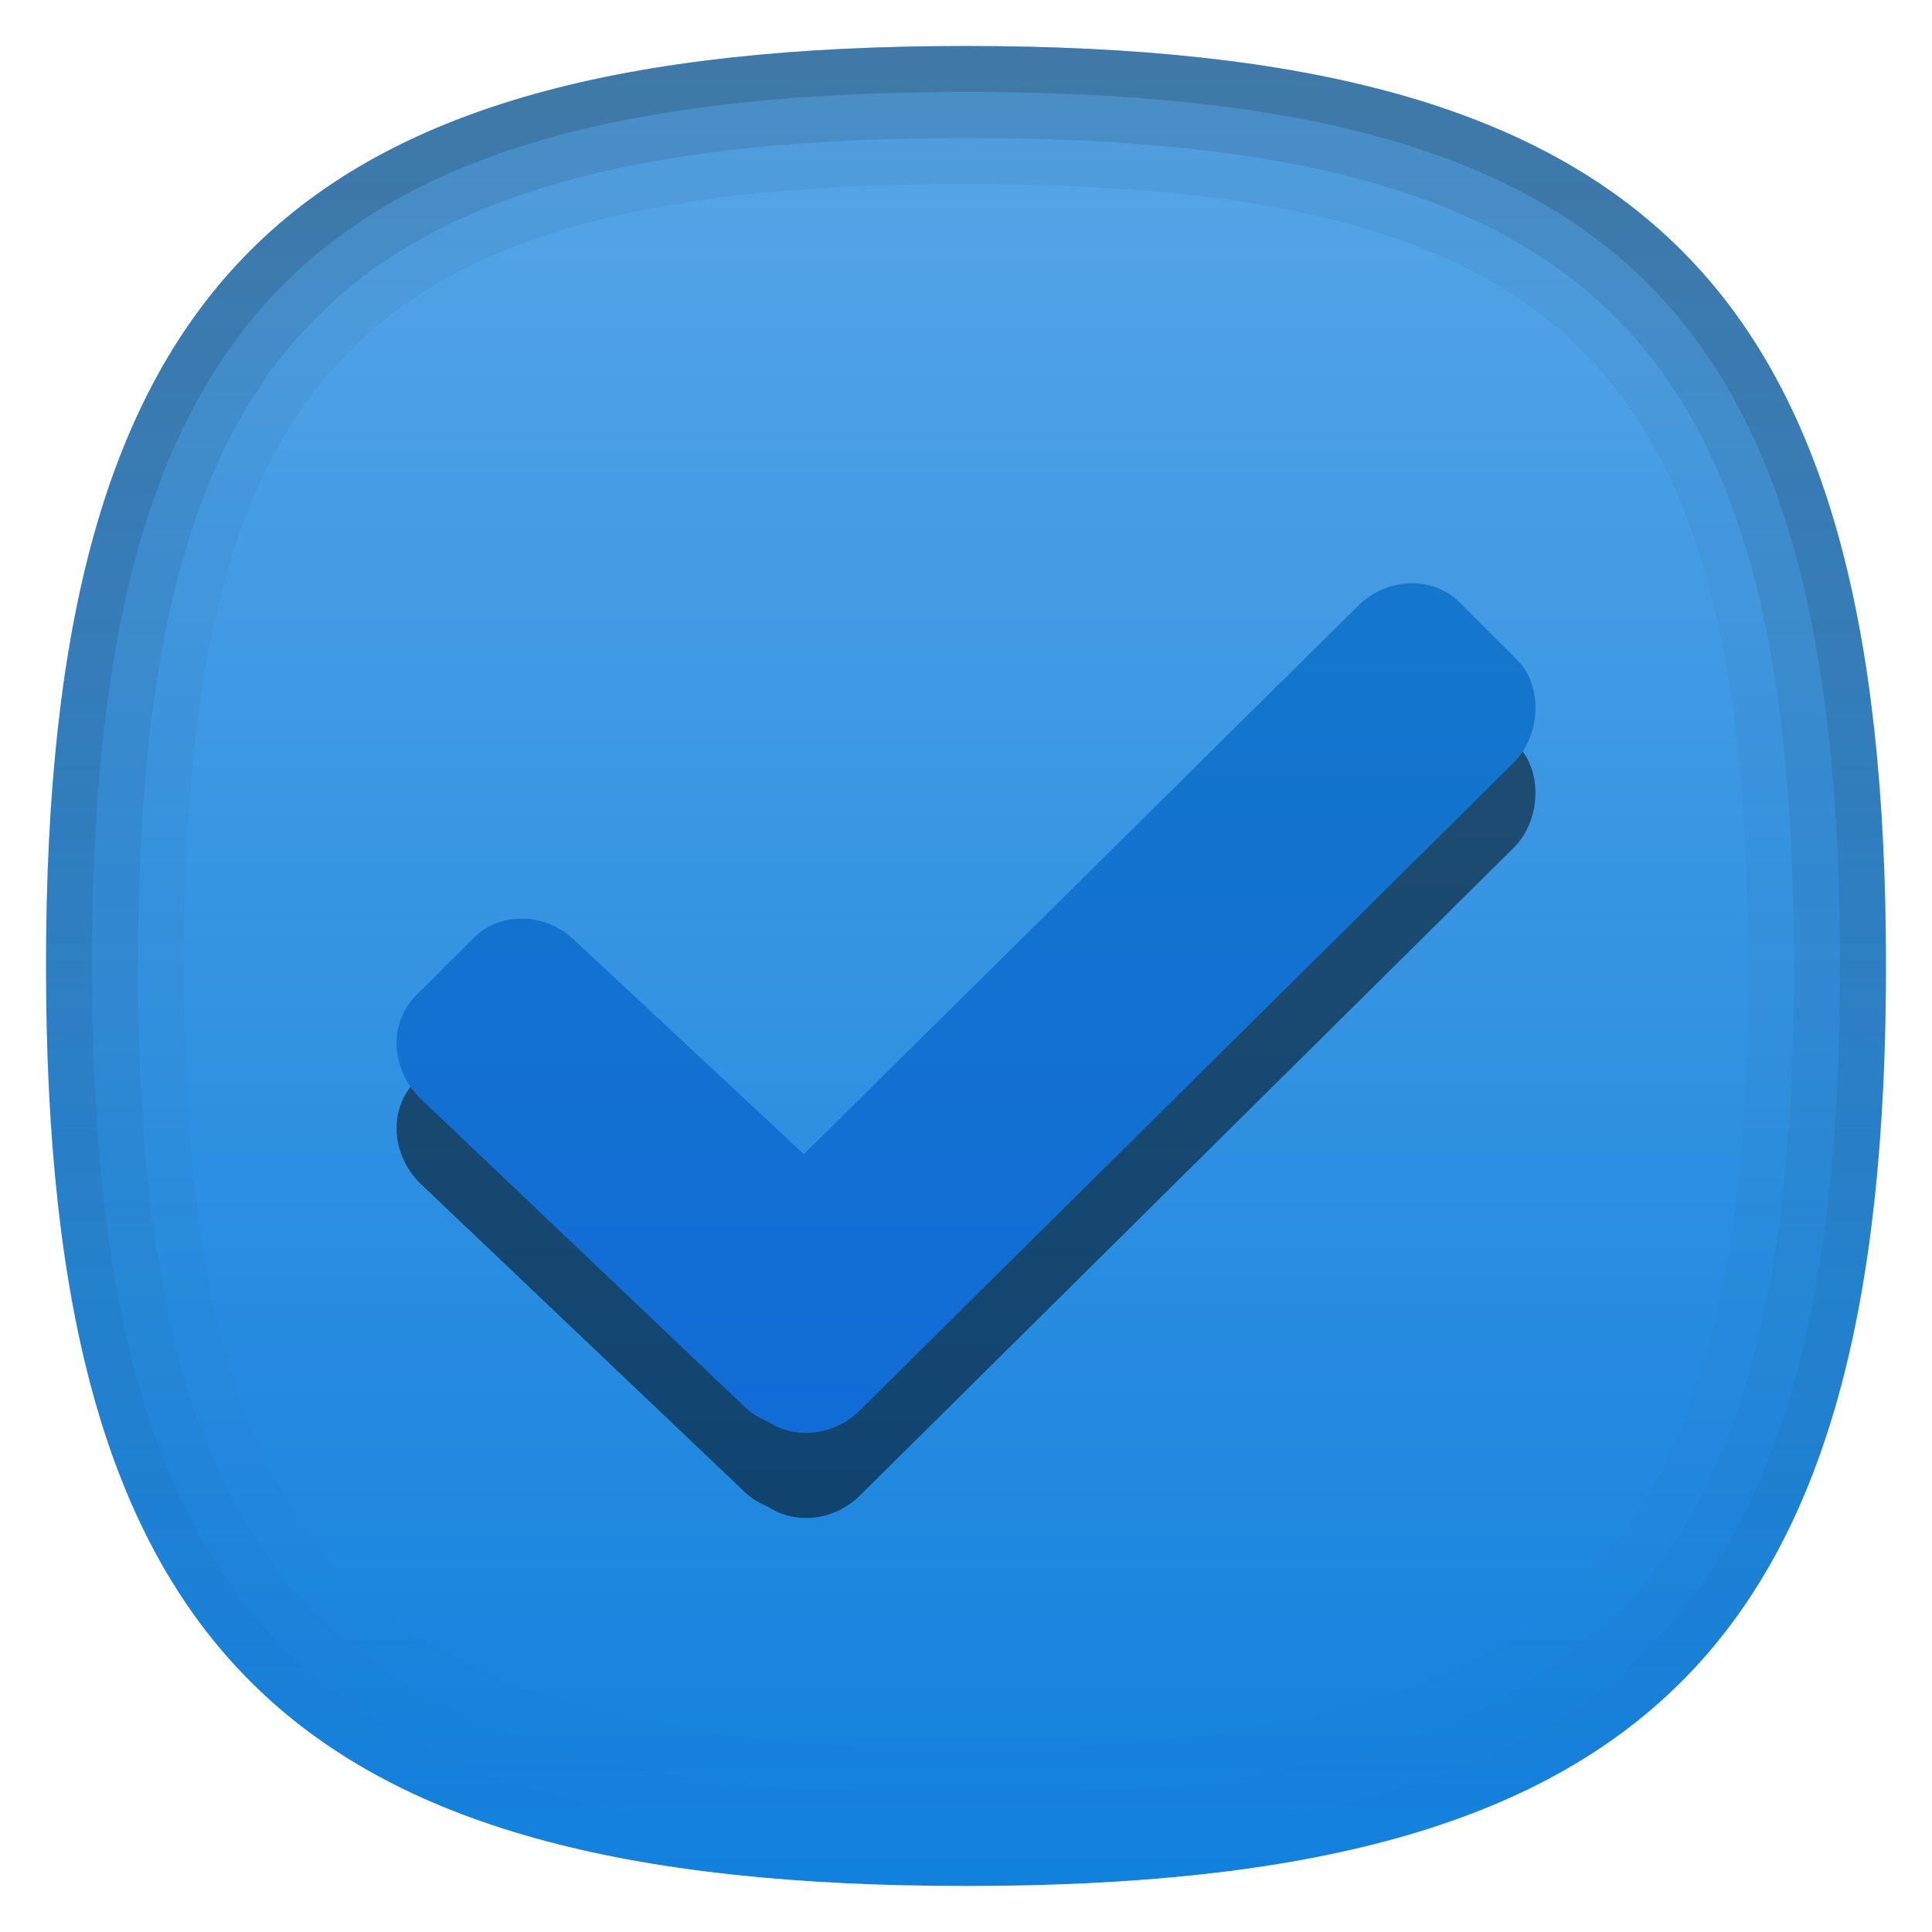
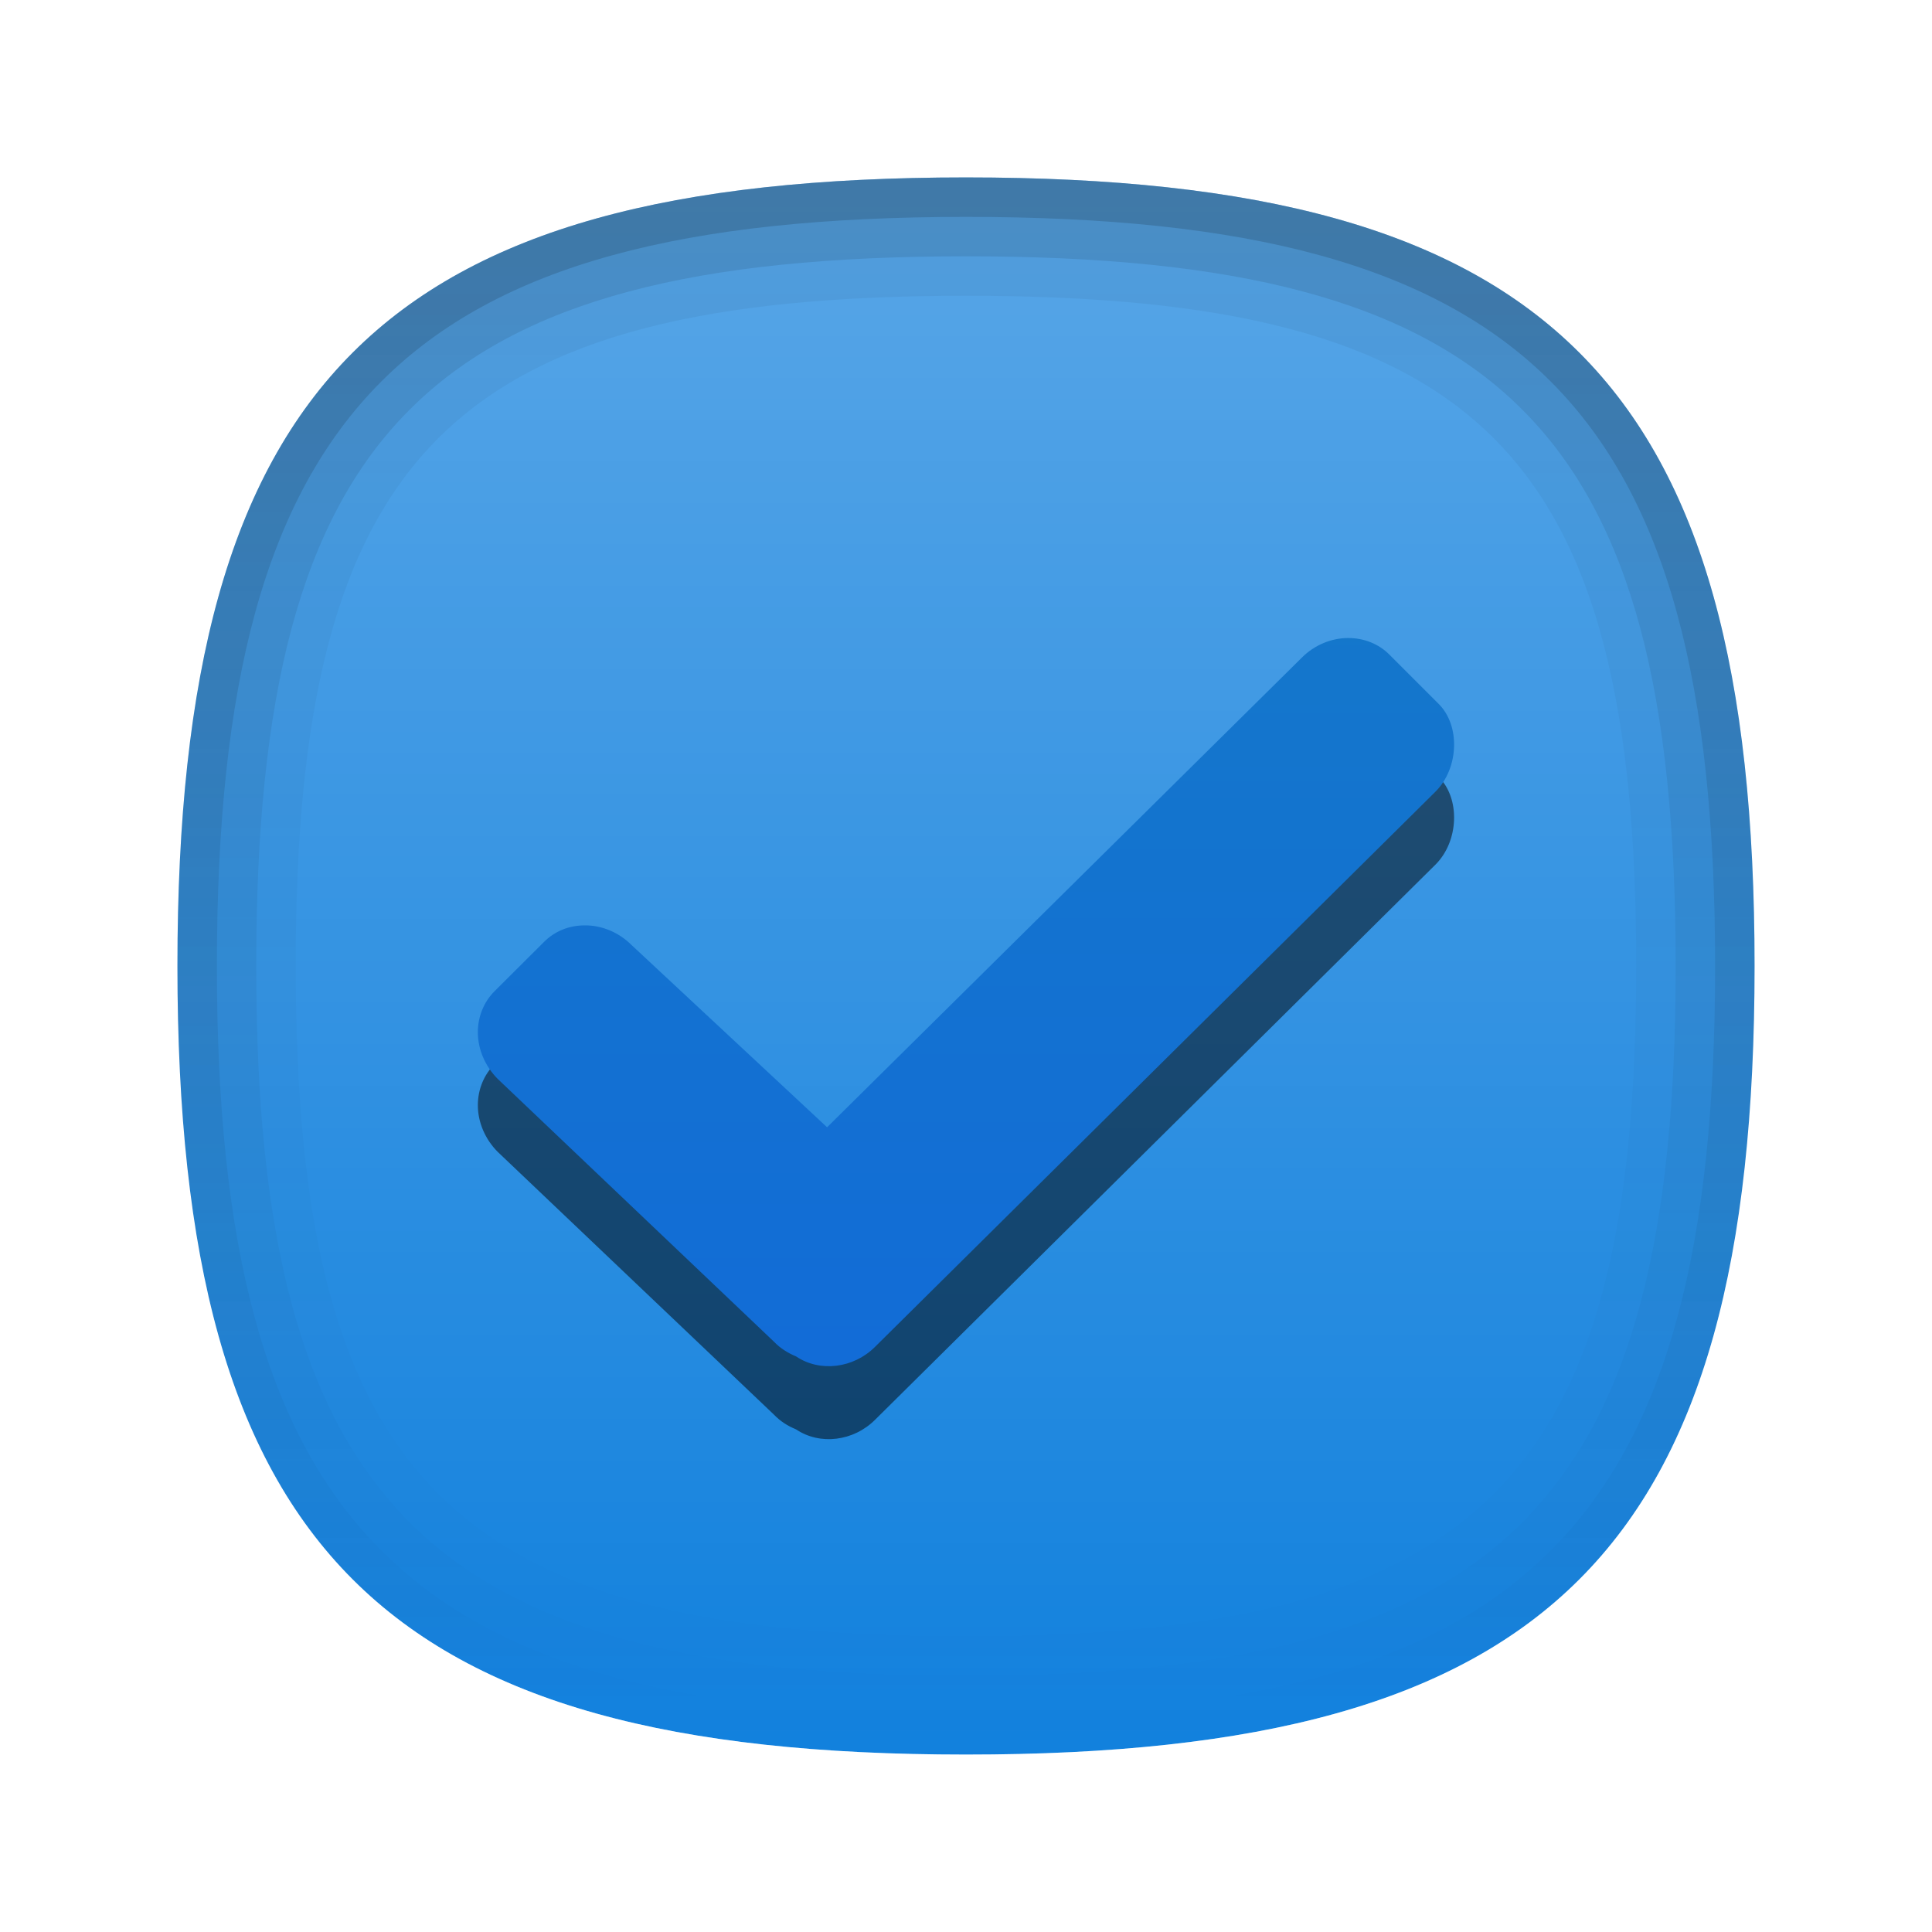
<svg xmlns="http://www.w3.org/2000/svg" baseProfile="tiny" height="42px" version="1.1" viewBox="0 0 42 42" width="42px" x="0px" y="0px">
-   <path d="M21,1L21,1C6.186,1,1,6.184,1,21c0,14.818,5.186,20,20,20l0,0c14.814,0,20-5.182,20-20  C41,6.184,35.814,1,21,1z" fill="#1080DD" />
-   <linearGradient gradientUnits="userSpaceOnUse" id="SVGID_1_" x1="21" x2="21" y1="1.333" y2="41.716">
+   <path d="M21,3.857L21,3.857C8.301,3.857,3.857,8.301,3.857,21c0,12.701,4.443,17.143,17.143,17.143l0,0  c12.697,0,17.143-4.441,17.143-17.143C38.143,8.301,33.697,3.857,21,3.857z" fill="#1080DD" />
+   <linearGradient gradientUnits="userSpaceOnUse" id="SVGID_1_" x1="21" x2="21" y1="4.143" y2="38.757">
    <stop offset="0" style="stop-color:#FFFFFF" />
    <stop offset="0.14" style="stop-color:#FFFFFF;stop-opacity:0.86" />
    <stop offset="1" style="stop-color:#FFFFFF;stop-opacity:0" />
  </linearGradient>
-   <path d="M21,1L21,1C6.186,1,1,6.184,1,21c0,14.818,5.186,20,20,20l0,0c14.814,0,20-5.182,20-20  C41,6.184,35.814,1,21,1z" fill="url(#SVGID_1_)" fill-opacity="0.3" stroke-opacity="0.3" />
-   <linearGradient gradientUnits="userSpaceOnUse" id="SVGID_2_" x1="21" x2="21" y1="42" y2="4.882813e-004">
+   <path d="M21,3.857L21,3.857C8.301,3.857,3.857,8.301,3.857,21  c0,12.701,4.443,17.143,17.143,17.143l0,0c12.697,0,17.143-4.441,17.143-17.143C38.143,8.301,33.697,3.857,21,3.857z" fill="url(#SVGID_1_)" fill-opacity="0.3" stroke-opacity="0.3" />
+   <linearGradient gradientUnits="userSpaceOnUse" id="SVGID_2_" x1="21" x2="21" y1="39" y2="3.001">
    <stop offset="0" style="stop-color:#FFFFFF" />
    <stop offset="1" style="stop-color:#FFFFFF;stop-opacity:0.5" />
  </linearGradient>
-   <path d="M21,1c14.814,0,20,5.184,20,20c0,14.818-5.186,20-20,20l0,0C6.186,41,1,35.818,1,21  C1,6.184,6.186,1,21,1L21,1 M21,0L21,0C5.691,0,0,5.691,0,21c0,15.31,5.691,21,21,21l0,0c15.309,0,21-5.69,21-21  C42,5.691,36.309,0,21,0L21,0z" fill="url(#SVGID_2_)" fill-opacity="0.35" stroke-opacity="0.35" />
-   <path d="M18.697,32.508l14.217-14.085c0.588-0.593,0.627-1.67,0.072-2.223l-1.248-1.247  c-0.271-0.274-0.643-0.423-1.045-0.423c-0.43,0-0.859,0.181-1.174,0.495L17.477,26.941l-4.963-4.626  c-0.318-0.318-0.748-0.499-1.182-0.495c-0.4,0-0.766,0.147-1.037,0.423l-1.25,1.247c-0.271,0.271-0.424,0.644-0.424,1.041  c0,0.434,0.186,0.863,0.5,1.182l7.012,6.668c0.154,0.163,0.342,0.282,0.559,0.372C17.295,33.158,18.148,33.057,18.697,32.508z" fill-opacity="0.5" stroke-opacity="0.5" />
-   <linearGradient gradientUnits="userSpaceOnUse" id="SVGID_3_" x1="21" x2="21" y1="12" y2="31.003">
+   <path d="M21,3.857c12.697,0,17.143,4.443,17.143,17.143c0,12.701-4.445,17.143-17.143,17.143  l0,0C8.301,38.143,3.857,33.701,3.857,21C3.857,8.301,8.301,3.857,21,3.857L21,3.857 M21,3L21,3C7.879,3,3,7.879,3,21  c0,13.123,4.879,18,18,18l0,0c13.121,0,18-4.877,18-18C39,7.879,34.121,3,21,3L21,3z" fill="url(#SVGID_2_)" fill-opacity="0.35" stroke-opacity="0.35" />
+   <path d="M19.025,30.863l12.186-12.072c0.504-0.508,0.539-1.432,0.063-1.904l-1.07-1.07  c-0.232-0.234-0.551-0.361-0.895-0.361c-0.369,0-0.736,0.154-1.006,0.424L17.98,26.094l-4.254-3.967  c-0.273-0.271-0.643-0.428-1.014-0.424c-0.344,0-0.656,0.127-0.889,0.363l-1.072,1.068c-0.232,0.232-0.363,0.551-0.363,0.893  c0,0.371,0.16,0.74,0.43,1.012l6.01,5.717c0.133,0.139,0.293,0.242,0.479,0.318C17.824,31.422,18.555,31.334,19.025,30.863z" fill-opacity="0.5" stroke-opacity="0.5" />
+   <linearGradient gradientUnits="userSpaceOnUse" id="SVGID_3_" x1="21" x2="21" y1="13.287" y2="29.575">
    <stop offset="0" style="stop-color:#1477CB" />
    <stop offset="1" style="stop-color:#126CD7" />
  </linearGradient>
-   <path d="M18.697,30.657l14.217-14.085c0.588-0.593,0.627-1.67,0.072-2.223l-1.248-1.247  c-0.271-0.274-0.643-0.423-1.045-0.423c-0.43,0-0.859,0.181-1.174,0.495L17.477,25.091l-4.963-4.626  c-0.318-0.318-0.748-0.499-1.182-0.495c-0.4,0-0.766,0.148-1.037,0.423l-1.25,1.247c-0.271,0.271-0.424,0.643-0.424,1.041  c0,0.434,0.186,0.863,0.5,1.182l7.012,6.668c0.154,0.163,0.342,0.282,0.559,0.373C17.295,31.308,18.148,31.206,18.697,30.657z" fill="url(#SVGID_3_)" />
-   <path d="M21,1C6.186,1,1,6.184,1,21c0,14.818,5.186,20,20,20s20-5.182,20-20  C41,6.184,35.814,1,21,1z M21,38C7.973,38,4,34.028,4,21S7.973,4,21,4c13.029,0,17,3.972,17,17S34.029,38,21,38z" fill="url(#SVGID_4_)" fill-opacity="0.05" stroke-opacity="0.05" />
-   <path d="M21,1C6.186,1,1,6.184,1,21c0,14.818,5.186,20,20,20s20-5.182,20-20  C41,6.184,35.814,1,21,1z M21,39C7.375,39,3,34.626,3,21S7.375,3,21,3c13.627,0,18,4.374,18,18S34.627,39,21,39z" fill="url(#SVGID_4_)" fill-opacity="0.1" stroke-opacity="0.1" />
-   <linearGradient gradientUnits="userSpaceOnUse" id="SVGID_6_" x1="21" x2="21" y1="1.75" y2="40.001">
+   <path d="M19.025,29.277l12.186-12.072c0.504-0.508,0.539-1.432,0.063-1.904l-1.07-1.07  c-0.232-0.234-0.551-0.361-0.895-0.361c-0.369,0-0.736,0.154-1.006,0.424L17.98,24.506l-4.254-3.965  c-0.273-0.271-0.643-0.428-1.014-0.424c-0.344,0-0.656,0.127-0.889,0.363l-1.072,1.068c-0.232,0.232-0.363,0.551-0.363,0.893  c0,0.371,0.16,0.74,0.43,1.012l6.01,5.717c0.133,0.139,0.293,0.24,0.479,0.318C17.824,29.836,18.555,29.748,19.025,29.277z" fill="url(#SVGID_3_)" />
+   <path d="M21,3.857C8.301,3.857,3.857,8.301,3.857,21c0,12.701,4.443,17.143,17.143,17.143  c12.697,0,17.143-4.441,17.143-17.143C38.143,8.301,33.697,3.857,21,3.857z M21,35.572C9.834,35.572,6.428,32.168,6.428,21  C6.428,9.834,9.834,6.43,21,6.43c11.168,0,14.57,3.404,14.57,14.57C35.57,32.168,32.168,35.572,21,35.572z" fill="url(#SVGID_4_)" fill-opacity="0.05" stroke-opacity="0.05" />
+   <path d="M21,3.857C8.301,3.857,3.857,8.301,3.857,21c0,12.701,4.443,17.143,17.143,17.143  c12.697,0,17.143-4.441,17.143-17.143C38.143,8.301,33.697,3.857,21,3.857z M21,36.43C9.32,36.43,5.57,32.68,5.57,21  S9.32,5.572,21,5.572S36.428,9.32,36.428,21S32.68,36.43,21,36.43z" fill="url(#SVGID_4_)" fill-opacity="0.1" stroke-opacity="0.1" />
+   <linearGradient gradientUnits="userSpaceOnUse" id="SVGID_6_" x1="21" x2="21" y1="4.5" y2="37.286">
    <stop offset="0" style="stop-color:#000000" />
    <stop offset="1" style="stop-color:#000000;stop-opacity:0" />
  </linearGradient>
-   <path d="M21,1C6.186,1,1,6.184,1,21c0,14.818,5.186,20,20,20s20-5.182,20-20  C41,6.184,35.814,1,21,1z M21,40C6.795,40,2,35.206,2,21C2,6.795,6.795,2,21,2c14.207,0,19,4.795,19,19C40,35.206,35.207,40,21,40z" fill="url(#SVGID_6_)" fill-opacity="0.15" stroke-opacity="0.15" />
+   <path d="M21,3.857C8.301,3.857,3.857,8.301,3.857,21c0,12.701,4.443,17.143,17.143,17.143  c12.697,0,17.143-4.441,17.143-17.143C38.143,8.301,33.697,3.857,21,3.857z M21,37.285C8.824,37.285,4.715,33.178,4.715,21  C4.715,8.824,8.824,4.715,21,4.715c12.178,0,16.285,4.109,16.285,16.285C37.285,33.178,33.178,37.285,21,37.285z" fill="url(#SVGID_6_)" fill-opacity="0.15" stroke-opacity="0.15" />
+   <rect fill="none" height="42" width="42" />
  <defs>
-     <linearGradient gradientUnits="userSpaceOnUse" id="SVGID_4_" x1="21" x2="21" y1="1.75" y2="40.001">
+     <linearGradient gradientUnits="userSpaceOnUse" id="SVGID_4_" x1="21" x2="21" y1="4.5" y2="37.286">
      <stop offset="0" style="stop-color:#000000" />
      <stop offset="1" style="stop-color:#000000;stop-opacity:0" />
    </linearGradient>
  </defs>
</svg>
